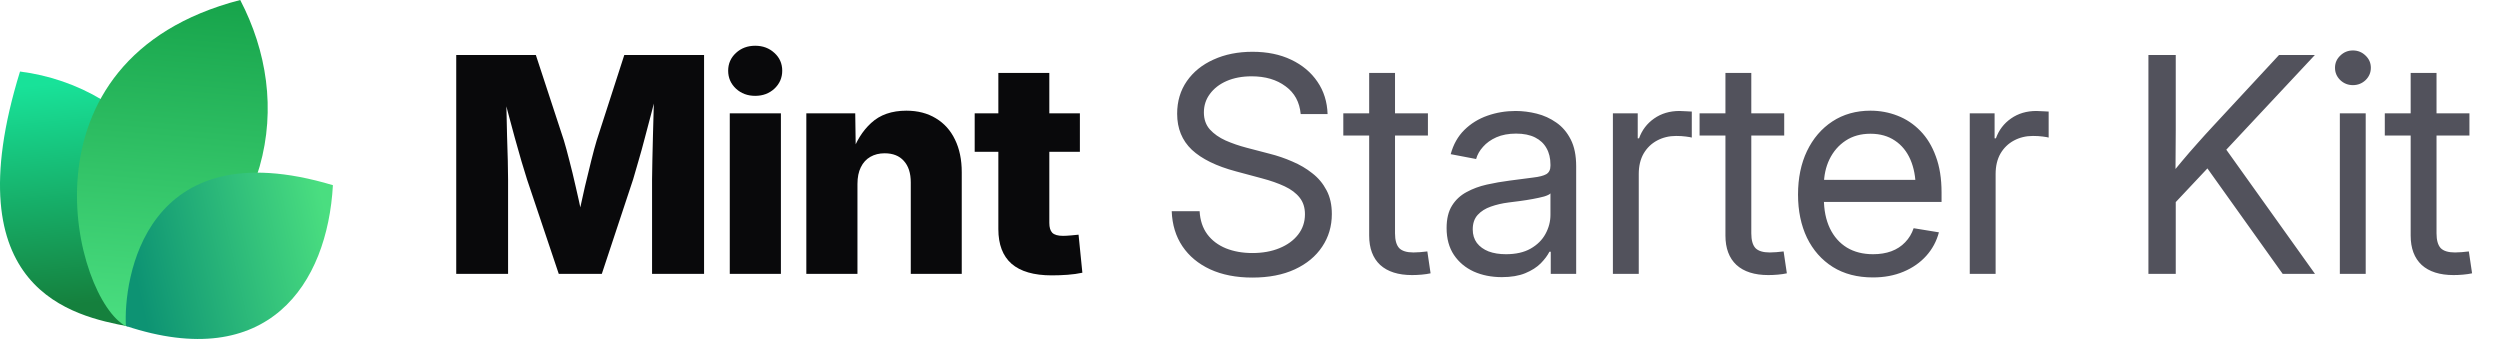
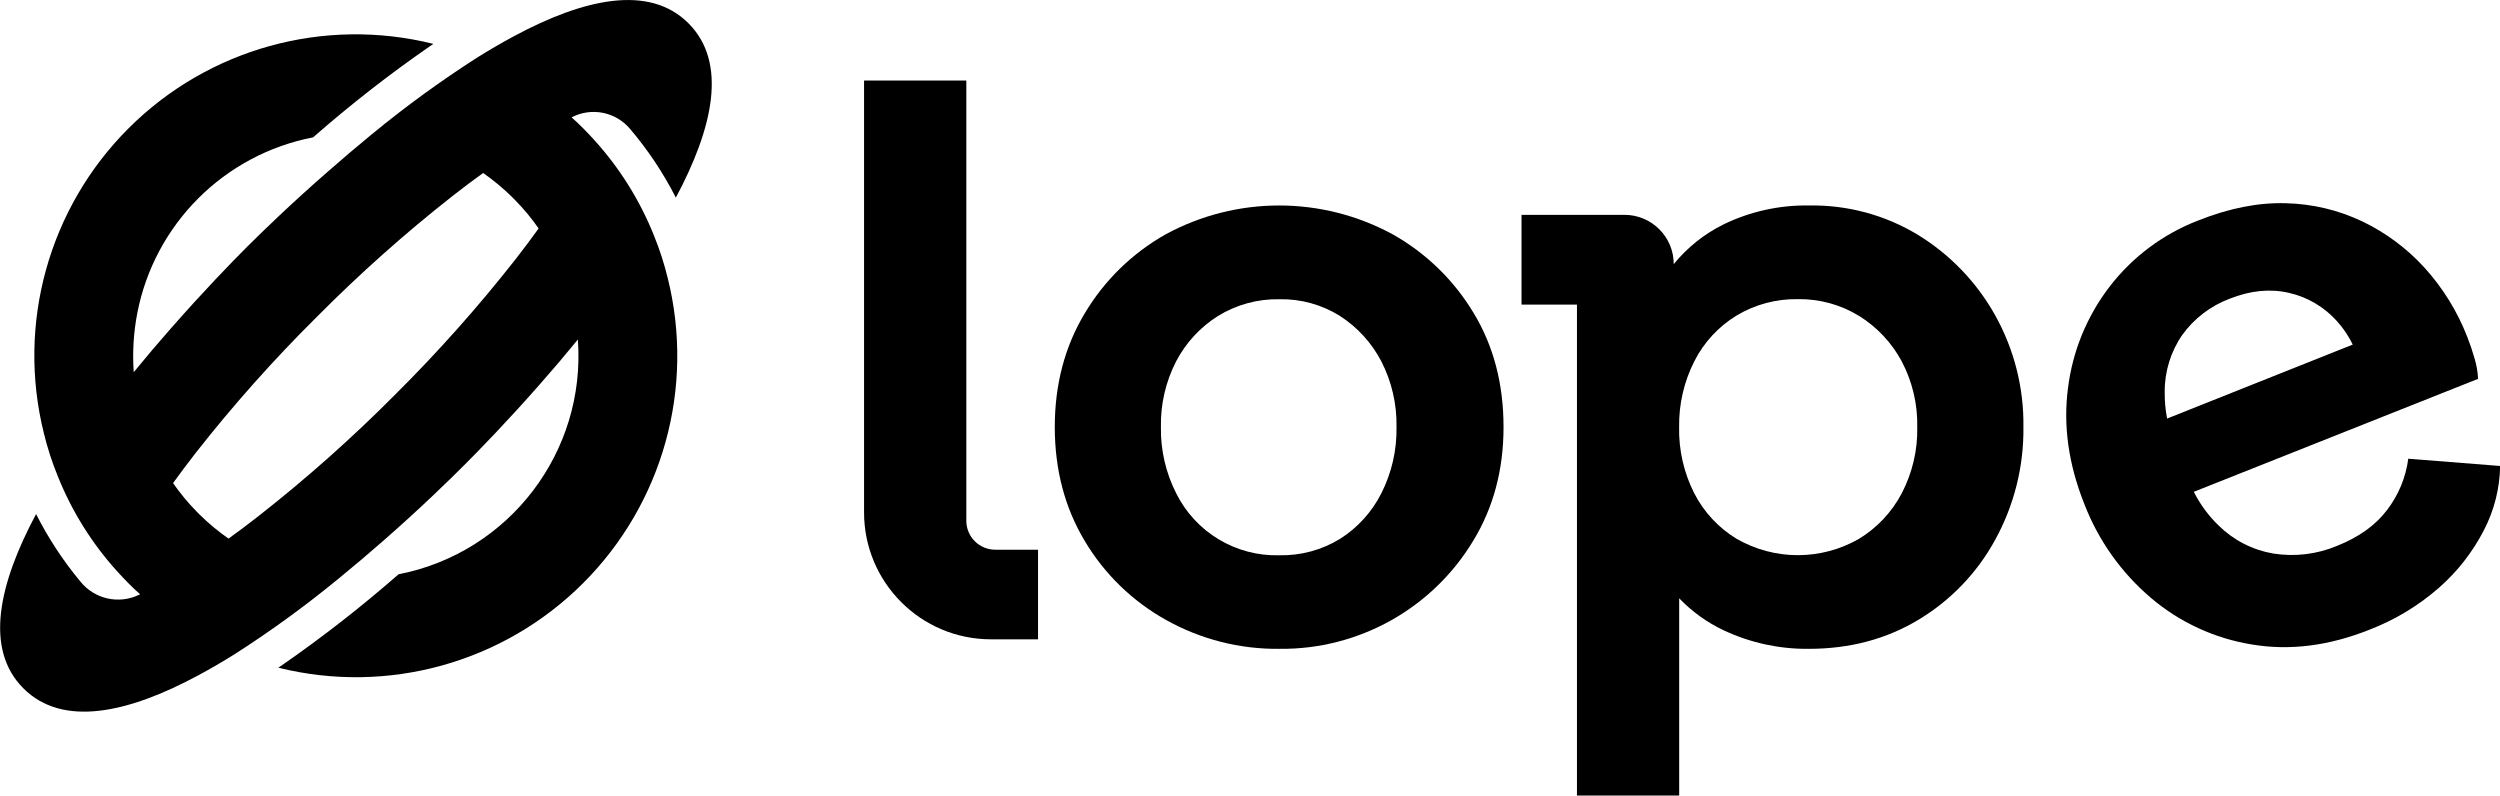
- <svg xmlns="http://www.w3.org/2000/svg" width="177" height="24" viewBox="0 0 177 24" fill="none">
-   <path d="M9.061 23.108C5.268 22.377 -3.391 20.627 1.417 5.064C9.634 6.099 16.973 14.064 9.061 23.108Z" fill="url(#paint0_linear_17557_2020)" />
-   <path d="M8.919 23.094C5.276 21.222 0.784 4.209 17.007 0C20.757 7.193 19.621 16.545 8.919 23.094Z" fill="url(#paint1_linear_17557_2020)" />
-   <path d="M8.914 23.079C8.735 19.882 10.159 9.085 23.57 13.111C23.181 20.123 18.984 26.418 8.914 23.079Z" fill="url(#paint2_linear_17557_2020)" />
-   <path d="M32.301 19.392V3.894H37.938L39.925 9.948C40.036 10.315 40.164 10.787 40.31 11.362C40.462 11.938 40.611 12.552 40.757 13.204C40.91 13.855 41.048 14.483 41.173 15.086C41.305 15.682 41.412 16.192 41.495 16.615H40.695C40.771 16.192 40.871 15.682 40.996 15.086C41.128 14.49 41.267 13.866 41.412 13.214C41.565 12.562 41.714 11.948 41.86 11.373C42.005 10.79 42.133 10.315 42.244 9.948L44.2 3.894H49.848V19.392H46.166V12.704C46.166 12.357 46.173 11.917 46.187 11.383C46.2 10.849 46.214 10.27 46.228 9.646C46.249 9.022 46.266 8.391 46.28 7.753C46.301 7.115 46.311 6.519 46.311 5.964H46.623C46.485 6.561 46.332 7.181 46.166 7.826C45.999 8.471 45.833 9.102 45.666 9.719C45.507 10.336 45.351 10.901 45.198 11.414C45.053 11.928 44.928 12.357 44.824 12.704L42.608 19.392H39.561L37.314 12.704C37.203 12.357 37.072 11.928 36.919 11.414C36.773 10.901 36.614 10.34 36.441 9.729C36.274 9.112 36.104 8.481 35.931 7.836C35.764 7.192 35.608 6.567 35.463 5.964H35.827C35.834 6.512 35.844 7.105 35.858 7.743C35.872 8.374 35.886 9.005 35.9 9.636C35.92 10.26 35.938 10.839 35.952 11.373C35.965 11.907 35.972 12.351 35.972 12.704V19.392H32.301ZM51.668 19.392V8.024H55.288V19.392H51.668ZM53.468 6.786C52.927 6.786 52.473 6.616 52.105 6.276C51.738 5.93 51.554 5.507 51.554 5.007C51.554 4.508 51.738 4.088 52.105 3.749C52.473 3.409 52.927 3.239 53.468 3.239C54.009 3.239 54.463 3.409 54.83 3.749C55.198 4.082 55.382 4.501 55.382 5.007C55.382 5.507 55.198 5.93 54.83 6.276C54.463 6.616 54.009 6.786 53.468 6.786ZM60.708 13.027V19.392H57.088V8.024H60.551L60.593 10.967H60.281C60.593 10.024 61.061 9.268 61.685 8.7C62.309 8.124 63.138 7.836 64.171 7.836C64.975 7.836 65.672 8.017 66.262 8.377C66.851 8.731 67.302 9.234 67.614 9.885C67.933 10.537 68.092 11.307 68.092 12.194V19.392H64.483V12.912C64.483 12.26 64.32 11.754 63.994 11.394C63.675 11.033 63.221 10.853 62.632 10.853C62.25 10.853 61.914 10.936 61.623 11.102C61.332 11.269 61.106 11.515 60.947 11.841C60.787 12.16 60.708 12.555 60.708 13.027ZM76.456 8.024V10.749H69.008V8.024H76.456ZM70.683 5.163H74.292V15.783C74.292 16.102 74.361 16.334 74.5 16.48C74.646 16.625 74.899 16.698 75.259 16.698C75.405 16.698 75.596 16.688 75.831 16.667C76.074 16.646 76.251 16.629 76.362 16.615L76.632 19.309C76.313 19.378 75.963 19.427 75.582 19.455C75.207 19.482 74.836 19.496 74.469 19.496C73.2 19.496 72.25 19.222 71.619 18.674C70.995 18.127 70.683 17.308 70.683 16.22V5.163Z" fill="#09090B" />
-   <path d="M88.667 19.652C87.523 19.652 86.528 19.458 85.682 19.07C84.843 18.681 84.188 18.137 83.716 17.437C83.245 16.736 82.992 15.908 82.957 14.951H84.933C84.968 15.596 85.148 16.14 85.474 16.584C85.8 17.021 86.24 17.354 86.795 17.582C87.35 17.804 87.974 17.915 88.667 17.915C89.388 17.915 90.026 17.801 90.581 17.572C91.143 17.343 91.583 17.024 91.902 16.615C92.228 16.199 92.391 15.717 92.391 15.169C92.391 14.698 92.266 14.306 92.017 13.994C91.767 13.675 91.413 13.408 90.956 13.193C90.498 12.978 89.954 12.787 89.323 12.621L87.502 12.132C86.123 11.765 85.082 11.255 84.382 10.603C83.689 9.944 83.342 9.095 83.342 8.055C83.342 7.174 83.571 6.404 84.028 5.746C84.486 5.087 85.117 4.577 85.921 4.217C86.726 3.849 87.645 3.666 88.678 3.666C89.718 3.666 90.63 3.853 91.413 4.227C92.204 4.602 92.824 5.122 93.275 5.787C93.726 6.446 93.965 7.209 93.993 8.076H92.089C92.013 7.23 91.656 6.574 91.018 6.11C90.387 5.638 89.586 5.403 88.615 5.403C87.95 5.403 87.36 5.513 86.847 5.735C86.341 5.957 85.946 6.262 85.661 6.651C85.377 7.032 85.235 7.469 85.235 7.961C85.235 8.447 85.377 8.849 85.661 9.168C85.946 9.48 86.317 9.74 86.774 9.948C87.232 10.149 87.724 10.319 88.251 10.457L89.884 10.884C90.439 11.023 90.977 11.206 91.496 11.435C92.023 11.657 92.495 11.934 92.911 12.267C93.334 12.593 93.67 12.995 93.92 13.474C94.17 13.945 94.294 14.504 94.294 15.149C94.294 16.015 94.066 16.788 93.608 17.468C93.157 18.148 92.512 18.681 91.673 19.07C90.834 19.458 89.832 19.652 88.667 19.652ZM101.097 8.024V9.594H95.106V8.024H101.097ZM96.937 5.163H98.767V16.521C98.767 17 98.865 17.347 99.059 17.562C99.26 17.77 99.6 17.874 100.078 17.874C100.21 17.874 100.366 17.867 100.546 17.853C100.733 17.832 100.903 17.815 101.056 17.801L101.285 19.351C101.097 19.392 100.886 19.423 100.65 19.444C100.414 19.465 100.189 19.475 99.974 19.475C98.996 19.475 98.244 19.236 97.717 18.758C97.197 18.272 96.937 17.579 96.937 16.677V5.163ZM106.33 19.621C105.595 19.621 104.932 19.489 104.343 19.226C103.754 18.955 103.285 18.564 102.939 18.05C102.592 17.53 102.419 16.896 102.419 16.147C102.419 15.495 102.547 14.965 102.804 14.556C103.06 14.146 103.403 13.828 103.833 13.599C104.263 13.363 104.742 13.186 105.269 13.068C105.796 12.95 106.333 12.857 106.881 12.787C107.574 12.69 108.132 12.617 108.555 12.569C108.978 12.52 109.287 12.441 109.481 12.33C109.675 12.212 109.772 12.014 109.772 11.737V11.654C109.772 11.203 109.679 10.815 109.492 10.489C109.311 10.163 109.041 9.91 108.68 9.729C108.32 9.549 107.872 9.459 107.338 9.459C106.805 9.459 106.34 9.546 105.945 9.719C105.556 9.892 105.241 10.118 104.998 10.395C104.755 10.665 104.593 10.953 104.509 11.258L102.71 10.915C102.897 10.222 103.22 9.65 103.677 9.199C104.135 8.748 104.679 8.412 105.31 8.19C105.941 7.968 106.607 7.857 107.307 7.857C107.8 7.857 108.295 7.92 108.795 8.044C109.301 8.169 109.765 8.381 110.188 8.679C110.611 8.97 110.951 9.369 111.208 9.875C111.464 10.374 111.593 11.005 111.593 11.768V19.392H109.793V17.822H109.7C109.568 18.085 109.363 18.359 109.086 18.643C108.809 18.921 108.444 19.153 107.994 19.34C107.543 19.527 106.988 19.621 106.33 19.621ZM106.621 17.998C107.321 17.998 107.904 17.867 108.368 17.603C108.84 17.333 109.19 16.986 109.419 16.563C109.654 16.133 109.772 15.682 109.772 15.211V13.692C109.703 13.769 109.554 13.841 109.325 13.911C109.096 13.973 108.829 14.032 108.524 14.088C108.226 14.143 107.921 14.192 107.609 14.233C107.304 14.275 107.033 14.309 106.798 14.337C106.354 14.393 105.938 14.49 105.549 14.628C105.168 14.76 104.86 14.954 104.624 15.211C104.388 15.467 104.27 15.811 104.27 16.241C104.27 16.615 104.367 16.934 104.561 17.198C104.762 17.461 105.04 17.662 105.393 17.801C105.747 17.933 106.156 17.998 106.621 17.998ZM114.193 19.392V8.024H115.951V9.792H116.045C116.253 9.209 116.61 8.741 117.116 8.388C117.622 8.034 118.219 7.857 118.905 7.857C119.058 7.857 119.217 7.864 119.384 7.878C119.55 7.885 119.682 7.892 119.779 7.899V9.74C119.716 9.719 119.578 9.695 119.363 9.667C119.155 9.639 118.922 9.625 118.666 9.625C118.174 9.625 117.726 9.733 117.324 9.948C116.922 10.163 116.603 10.471 116.367 10.874C116.138 11.276 116.024 11.758 116.024 12.319V19.392H114.193ZM126.322 8.024V9.594H120.33V8.024H126.322ZM122.161 5.163H123.992V16.521C123.992 17 124.089 17.347 124.283 17.562C124.484 17.77 124.824 17.874 125.302 17.874C125.434 17.874 125.59 17.867 125.77 17.853C125.958 17.832 126.127 17.815 126.28 17.801L126.509 19.351C126.322 19.392 126.11 19.423 125.874 19.444C125.639 19.465 125.413 19.475 125.198 19.475C124.221 19.475 123.468 19.236 122.941 18.758C122.421 18.272 122.161 17.579 122.161 16.677V5.163ZM132.604 19.642C131.502 19.642 130.555 19.396 129.765 18.903C128.974 18.404 128.364 17.714 127.934 16.834C127.511 15.946 127.3 14.927 127.3 13.775C127.3 12.611 127.511 11.584 127.934 10.697C128.364 9.802 128.964 9.102 129.734 8.596C130.51 8.089 131.408 7.836 132.428 7.836C133.1 7.836 133.738 7.954 134.341 8.19C134.952 8.426 135.489 8.783 135.954 9.261C136.425 9.74 136.793 10.343 137.056 11.071C137.327 11.792 137.462 12.645 137.462 13.63V14.296H128.433V12.735H136.463L135.631 13.297C135.631 12.541 135.506 11.876 135.257 11.3C135.007 10.725 134.643 10.277 134.165 9.958C133.686 9.632 133.107 9.469 132.428 9.469C131.748 9.469 131.162 9.632 130.67 9.958C130.177 10.284 129.796 10.725 129.526 11.279C129.262 11.827 129.13 12.441 129.13 13.12V14.046C129.13 14.864 129.273 15.572 129.557 16.168C129.841 16.757 130.243 17.211 130.763 17.53C131.283 17.842 131.901 17.998 132.615 17.998C133.093 17.998 133.523 17.929 133.905 17.79C134.293 17.645 134.619 17.433 134.882 17.156C135.153 16.879 135.354 16.546 135.486 16.157L137.275 16.449C137.108 17.08 136.81 17.634 136.38 18.113C135.95 18.591 135.413 18.966 134.768 19.236C134.123 19.507 133.402 19.642 132.604 19.642ZM139.459 19.392V8.024H141.217V9.792H141.311C141.519 9.209 141.876 8.741 142.382 8.388C142.888 8.034 143.485 7.857 144.171 7.857C144.324 7.857 144.483 7.864 144.649 7.878C144.816 7.885 144.948 7.892 145.045 7.899V9.74C144.982 9.719 144.844 9.695 144.629 9.667C144.421 9.639 144.188 9.625 143.932 9.625C143.439 9.625 142.992 9.733 142.59 9.948C142.188 10.163 141.869 10.471 141.633 10.874C141.404 11.276 141.29 11.758 141.29 12.319V19.392H139.459ZM153.429 14.961V12.715C153.783 12.257 154.136 11.82 154.49 11.404C154.844 10.981 155.204 10.565 155.572 10.156C155.939 9.74 156.314 9.327 156.695 8.918L161.355 3.894H163.893L157.277 10.967H157.184L153.429 14.961ZM152.108 19.392V3.894H154.043V9.241L154.022 12.559L154.043 13.505V19.392H152.108ZM161.615 19.392L155.967 11.477L157.173 9.969L163.903 19.392H161.615ZM165.661 19.392V8.024H167.492V19.392H165.661ZM166.587 6.027C166.24 6.027 165.942 5.909 165.692 5.673C165.443 5.43 165.318 5.139 165.318 4.799C165.318 4.459 165.443 4.172 165.692 3.936C165.942 3.693 166.24 3.572 166.587 3.572C166.934 3.572 167.232 3.693 167.482 3.936C167.731 4.172 167.856 4.459 167.856 4.799C167.856 5.139 167.731 5.43 167.482 5.673C167.232 5.909 166.934 6.027 166.587 6.027ZM174.836 8.024V9.594H168.844V8.024H174.836ZM170.675 5.163H172.506V16.521C172.506 17 172.603 17.347 172.797 17.562C172.998 17.77 173.338 17.874 173.816 17.874C173.948 17.874 174.104 17.867 174.284 17.853C174.472 17.832 174.641 17.815 174.794 17.801L175.023 19.351C174.836 19.392 174.624 19.423 174.388 19.444C174.153 19.465 173.927 19.475 173.712 19.475C172.735 19.475 171.982 19.236 171.455 18.758C170.935 18.272 170.675 17.579 170.675 16.677V5.163Z" fill="#52525C" />
-   <defs>
-     <linearGradient id="paint0_linear_17557_2020" x1="3.776" y1="5.916" x2="5.232" y2="21.559" gradientUnits="userSpaceOnUse">
-       <stop stop-color="#18E299" />
-       <stop offset="1" stop-color="#15803D" />
-     </linearGradient>
-     <linearGradient id="paint1_linear_17557_2020" x1="12.171" y1="-0.718" x2="10.19" y2="22.983" gradientUnits="userSpaceOnUse">
-       <stop stop-color="#16A34A" />
-       <stop offset="1" stop-color="#4ADE80" />
-     </linearGradient>
-     <linearGradient id="paint2_linear_17557_2020" x1="23.133" y1="15.353" x2="9.338" y2="18.52" gradientUnits="userSpaceOnUse">
-       <stop stop-color="#4ADE80" />
-       <stop offset="1" stop-color="#0D9373" />
-     </linearGradient>
-   </defs>
+ <svg xmlns="http://www.w3.org/2000/svg" id="Слой_1" data-name="Слой 1" viewBox="0 0 787.91 250.73">
+   <path d="M304.55,25.39H272.32v136.1a40,40,0,0,0,40,40h14.83V173.25H313.67a9.12,9.12,0,0,1-9.12-9.13Z" />
+   <path d="M438.94,73.86a74.93,74.93,0,0,0-71.58,0A69.2,69.2,0,0,0,341.9,98.71q-9.48,15.75-9.47,35.91t9.47,35.92a68.75,68.75,0,0,0,25.58,24.84,71.47,71.47,0,0,0,35.79,9.11,70.38,70.38,0,0,0,61-34q9.6-15.73,9.59-35.92,0-20.41-9.47-36A69.42,69.42,0,0,0,438.94,73.86Zm-3.56,81.55a36.39,36.39,0,0,1-13,14.39A35.11,35.11,0,0,1,403.27,175a35.22,35.22,0,0,1-32.59-19.56,44.34,44.34,0,0,1-4.8-20.79,43.42,43.42,0,0,1,4.8-20.78,37.39,37.39,0,0,1,13.16-14.27,35.63,35.63,0,0,1,19.43-5.29,34.59,34.59,0,0,1,19.07,5.29,37.81,37.81,0,0,1,13,14.27,43.53,43.53,0,0,1,4.79,20.78A44.45,44.45,0,0,1,435.38,155.41Z" />
+   <path d="M604.62,74.11a64,64,0,0,0-34.32-9.35,59.41,59.41,0,0,0-27.18,6A47.4,47.4,0,0,0,527.5,83.24h0A15.52,15.52,0,0,0,512,67.71H479.53V96H497V250.73h32.22V188.56a47.43,47.43,0,0,0,14.15,10.15,61.45,61.45,0,0,0,26.69,5.78q19.43,0,34.68-9.23a66.55,66.55,0,0,0,24.11-25.21,71.94,71.94,0,0,0,8.86-35.43,70.31,70.31,0,0,0-9-35.42A69.5,69.5,0,0,0,604.62,74.11Zm-5.29,81.42a36.81,36.81,0,0,1-13.41,14.27,38.65,38.65,0,0,1-38.62,0A35.93,35.93,0,0,1,534,155.53a44.11,44.11,0,0,1-4.8-20.91,44.35,44.35,0,0,1,4.8-20.78A35.74,35.74,0,0,1,547.3,99.45a36.34,36.34,0,0,1,19.31-5.17,35.8,35.8,0,0,1,19.31,5.29,38,38,0,0,1,13.41,14.27,42.56,42.56,0,0,1,4.92,20.78A43.24,43.24,0,0,1,599.33,155.53Z" />
+   <path d="M764.15,84.4a64,64,0,0,0-19.57-14.59,59.34,59.34,0,0,0-24.13-5.76q-13-.39-27.63,5.43a64.41,64.41,0,0,0-28.06,21,65.76,65.76,0,0,0-13,31.79q-2.34,17.74,5.11,36.48a73.61,73.61,0,0,0,21.09,29.74,65.18,65.18,0,0,0,31.77,14.63q17.85,3,37.06-4.67a73.14,73.14,0,0,0,21.88-13.21,61.74,61.74,0,0,0,14.13-18.06,45.55,45.55,0,0,0,5.15-20.32L759,144.57a33.76,33.76,0,0,1-6.68,16.16q-5.47,7.22-15.76,11.3a36.92,36.92,0,0,1-20.08,2.43,32.33,32.33,0,0,1-17.3-8.88A39.31,39.31,0,0,1,691.41,155L781,119.4a26.63,26.63,0,0,0-1.11-6.44c-.68-2.38-1.44-4.63-2.29-6.77A70.56,70.56,0,0,0,764.15,84.4Zm-76.33,21.09a32.51,32.51,0,0,1,14.82-11.32q9.83-3.92,18.71-1.88a28.87,28.87,0,0,1,15.24,9,31.29,31.29,0,0,1,4.91,7.31L683,131.91a39.94,39.94,0,0,1-.76-8.3A31.19,31.19,0,0,1,687.82,105.49Z" />
+   <path d="M206.06,74.12a100.1,100.1,0,0,0-18.78-30c-1.11-1.24-2.29-2.46-3.47-3.67s-2.42-2.35-3.67-3.47l.13-.06a15,15,0,0,1,18.29,3.69A111.35,111.35,0,0,1,213,62.28c11.65-21.8,16.43-42.46,4-54.92s-33.15-7.7-54.93,4q-5.91,3.16-11.86,6.9a344.71,344.71,0,0,0-32.87,23.93c-4.79,3.94-9.39,7.83-13.62,11.55C91.72,64.18,82.37,73.3,77.83,77.83S64.18,91.72,53.72,103.66c-3.74,4.23-7.63,8.81-11.57,13.64a71.74,71.74,0,0,1,1.12-18.62A70,70,0,0,1,98.68,43.29a408.51,408.51,0,0,1,36.75-28.68l1.15-.78A101.25,101.25,0,0,0,13.83,136.56a94.49,94.49,0,0,0,4.41,13.59,99.94,99.94,0,0,0,18.77,30c1.12,1.24,2.3,2.47,3.47,3.67s2.43,2.36,3.67,3.47l-.19.1a15.21,15.21,0,0,1-18.59-4.07,113.2,113.2,0,0,1-14-21.3c-11.66,21.8-16.44,42.47-4,54.92s33.15,7.7,54.93-4c3.91-2.09,7.89-4.4,11.85-6.89A342.15,342.15,0,0,0,107,182.12c4.8-3.94,9.41-7.83,13.63-11.54,12-10.48,21.29-19.6,25.81-24.12s13.68-13.9,24.14-25.85c3.73-4.22,7.63-8.81,11.54-13.61a70.12,70.12,0,0,1-56.52,74,413.74,413.74,0,0,1-36.73,28.65c-.38.27-.78.53-1.16.78A101.27,101.27,0,0,0,210.46,87.71,94.86,94.86,0,0,0,206.06,74.12Zm-43.4,7.36a464.44,464.44,0,0,1-38.24,43A465,465,0,0,1,81.5,162.63c-3.27,2.56-6.42,4.92-9.47,7.12a70.08,70.08,0,0,1-8.9-7.36l-1.22-1.22a70,70,0,0,1-7.37-8.92c2.21-3.05,4.56-6.19,7.1-9.46A461.56,461.56,0,0,1,99.86,99.86a465.44,465.44,0,0,1,42.93-38.22c3.27-2.56,6.43-4.92,9.48-7.12a72.4,72.4,0,0,1,8.9,7.36l1.22,1.23A67.79,67.79,0,0,1,169.75,72C167.55,75.08,165.19,78.21,162.66,81.48Z" />
</svg>
